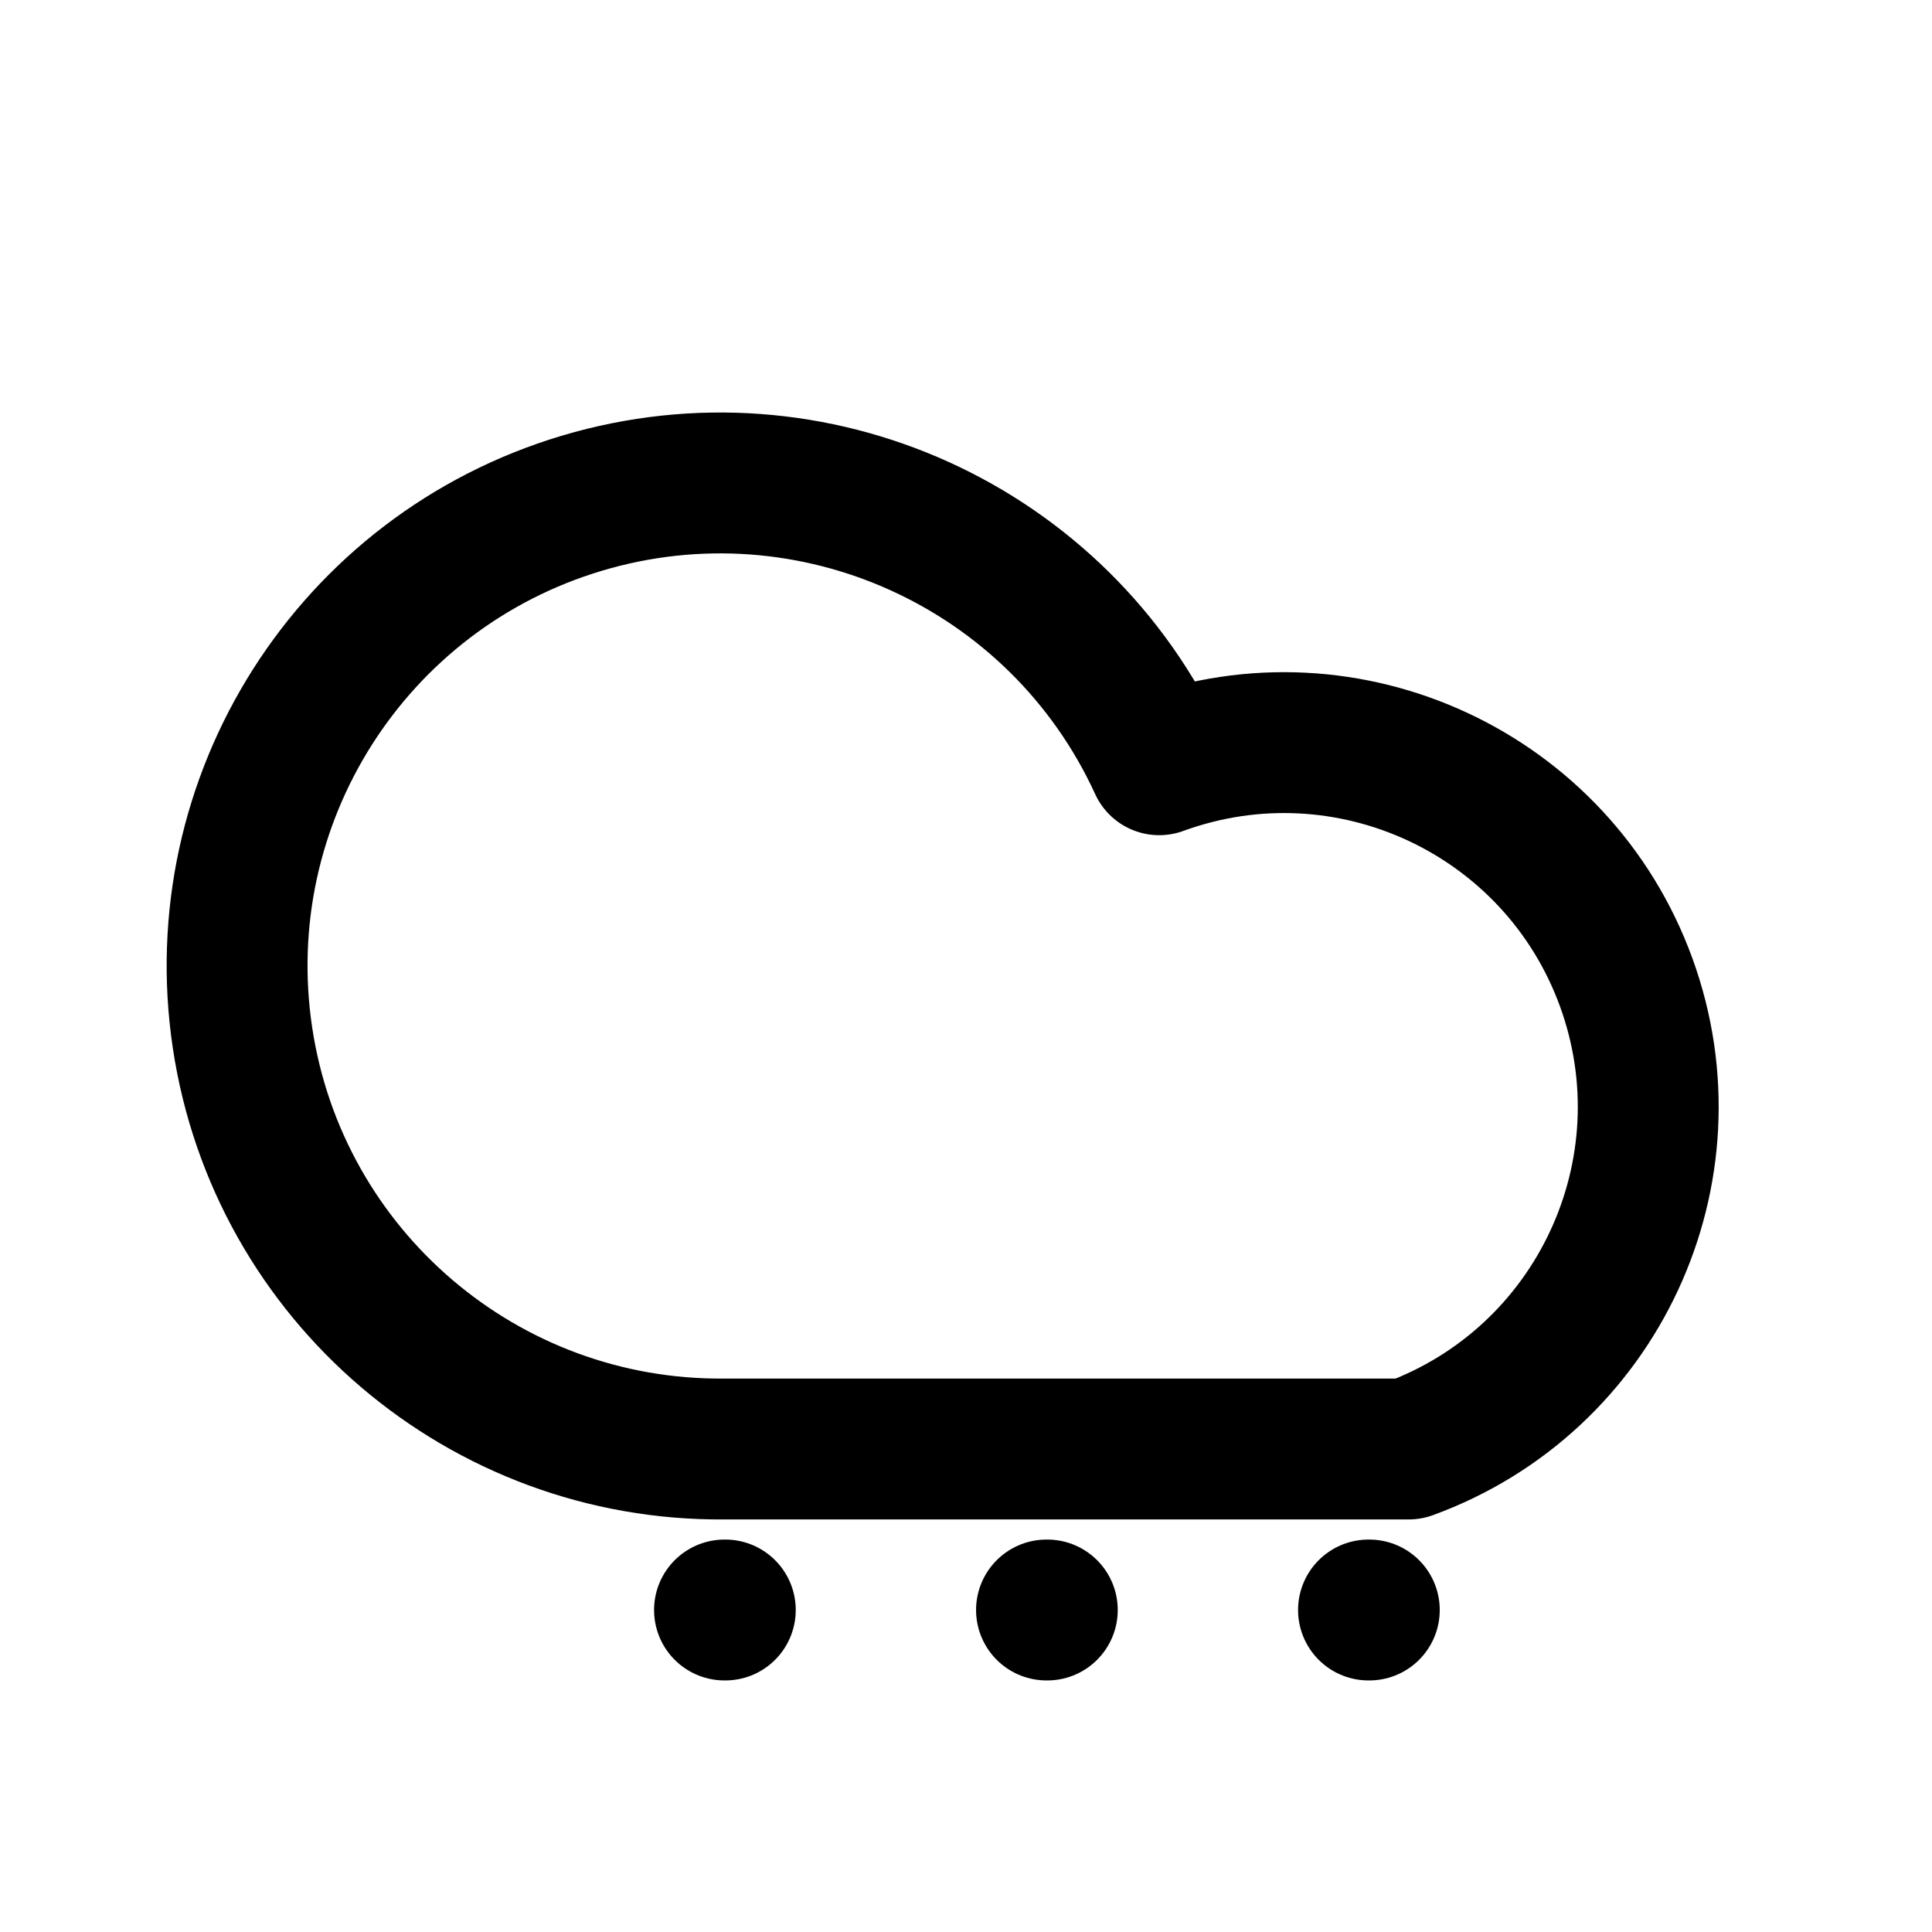
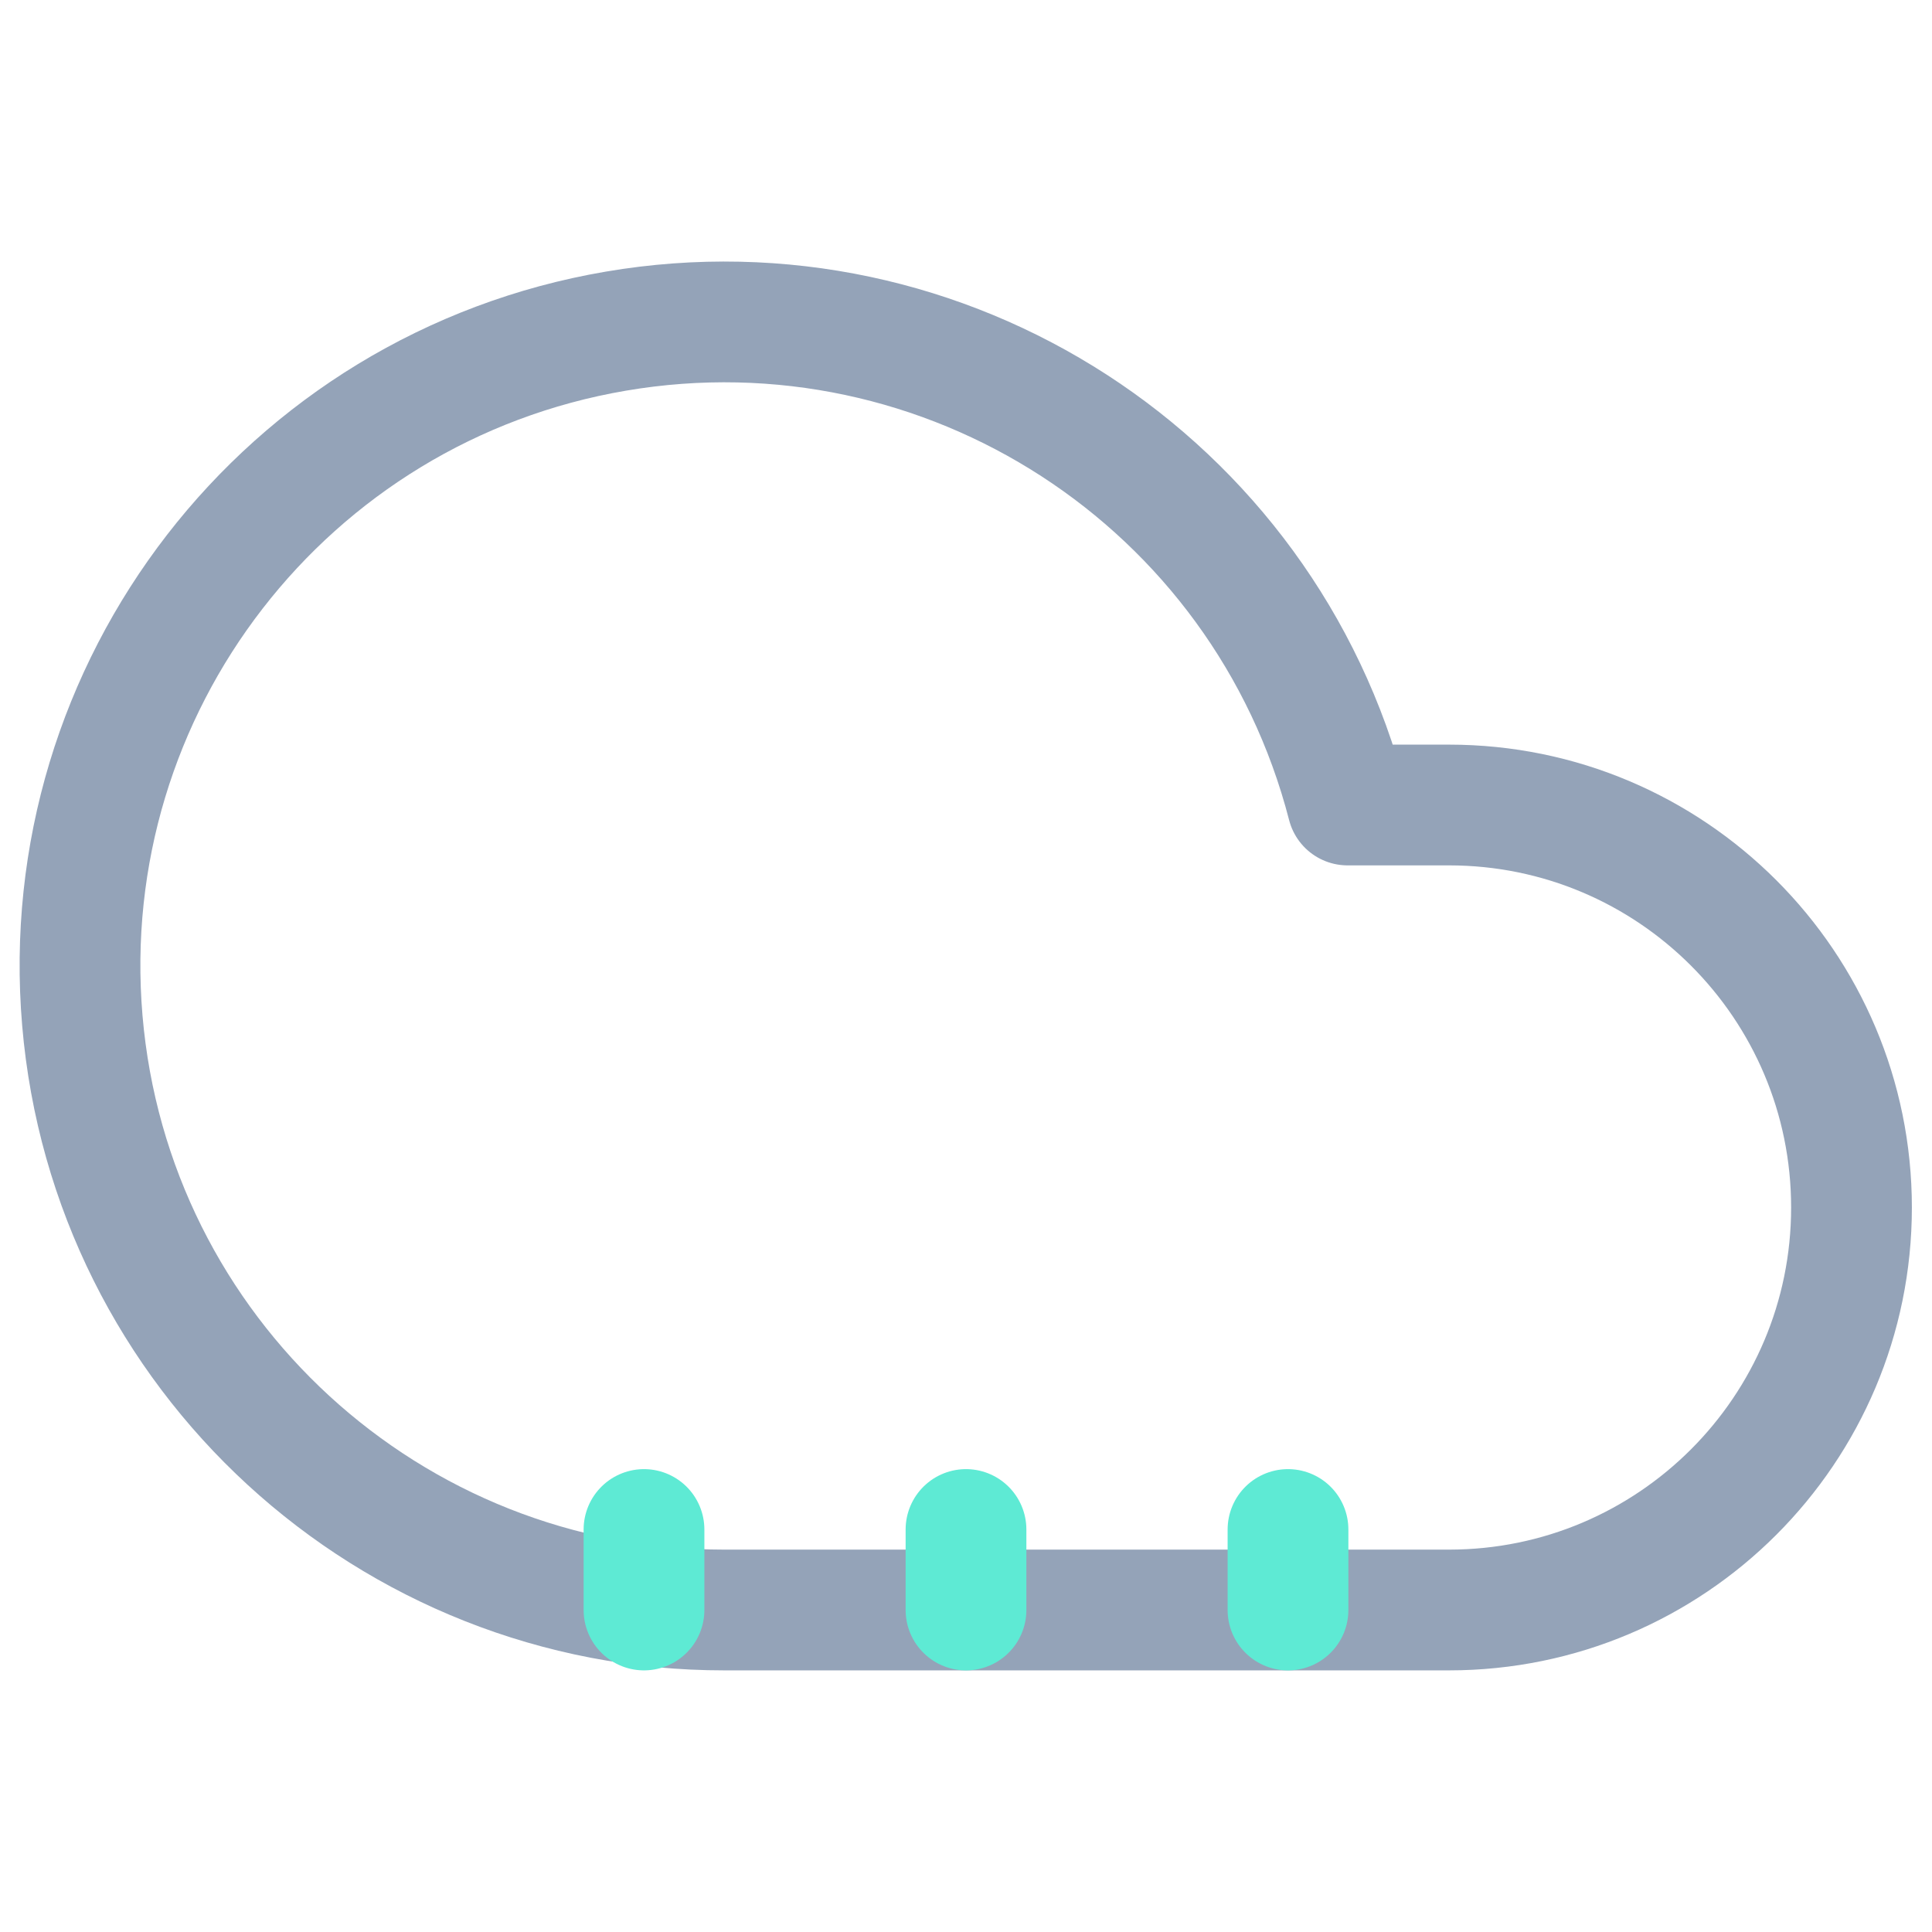
- <svg xmlns="http://www.w3.org/2000/svg" viewBox="0 0 24 24" fill="none" stroke="currentColor" stroke-width="1.75" stroke-linecap="round" stroke-linejoin="round">
-   <path d="M17.5 18H9a6 6 0 1 1 5.4-8.5A4 4 0 0 1 17.5 18z" />
-   <path d="M9 20h.01M13 20h.01M17 20h.01" />
+ <svg xmlns="http://www.w3.org/2000/svg" viewBox="0 0 24 24" fill="none" stroke-width="1.5" stroke-linecap="round" stroke-linejoin="round">
+   <path d="M18 10h-1.26A8 8 0 1 0 9 20h9a5 5 0 0 0 0-10z" stroke="#94A3B8" />
+   <path d="M8 19v1M12 19v1M16 19v1" stroke="#5EEAD4" />
</svg>
